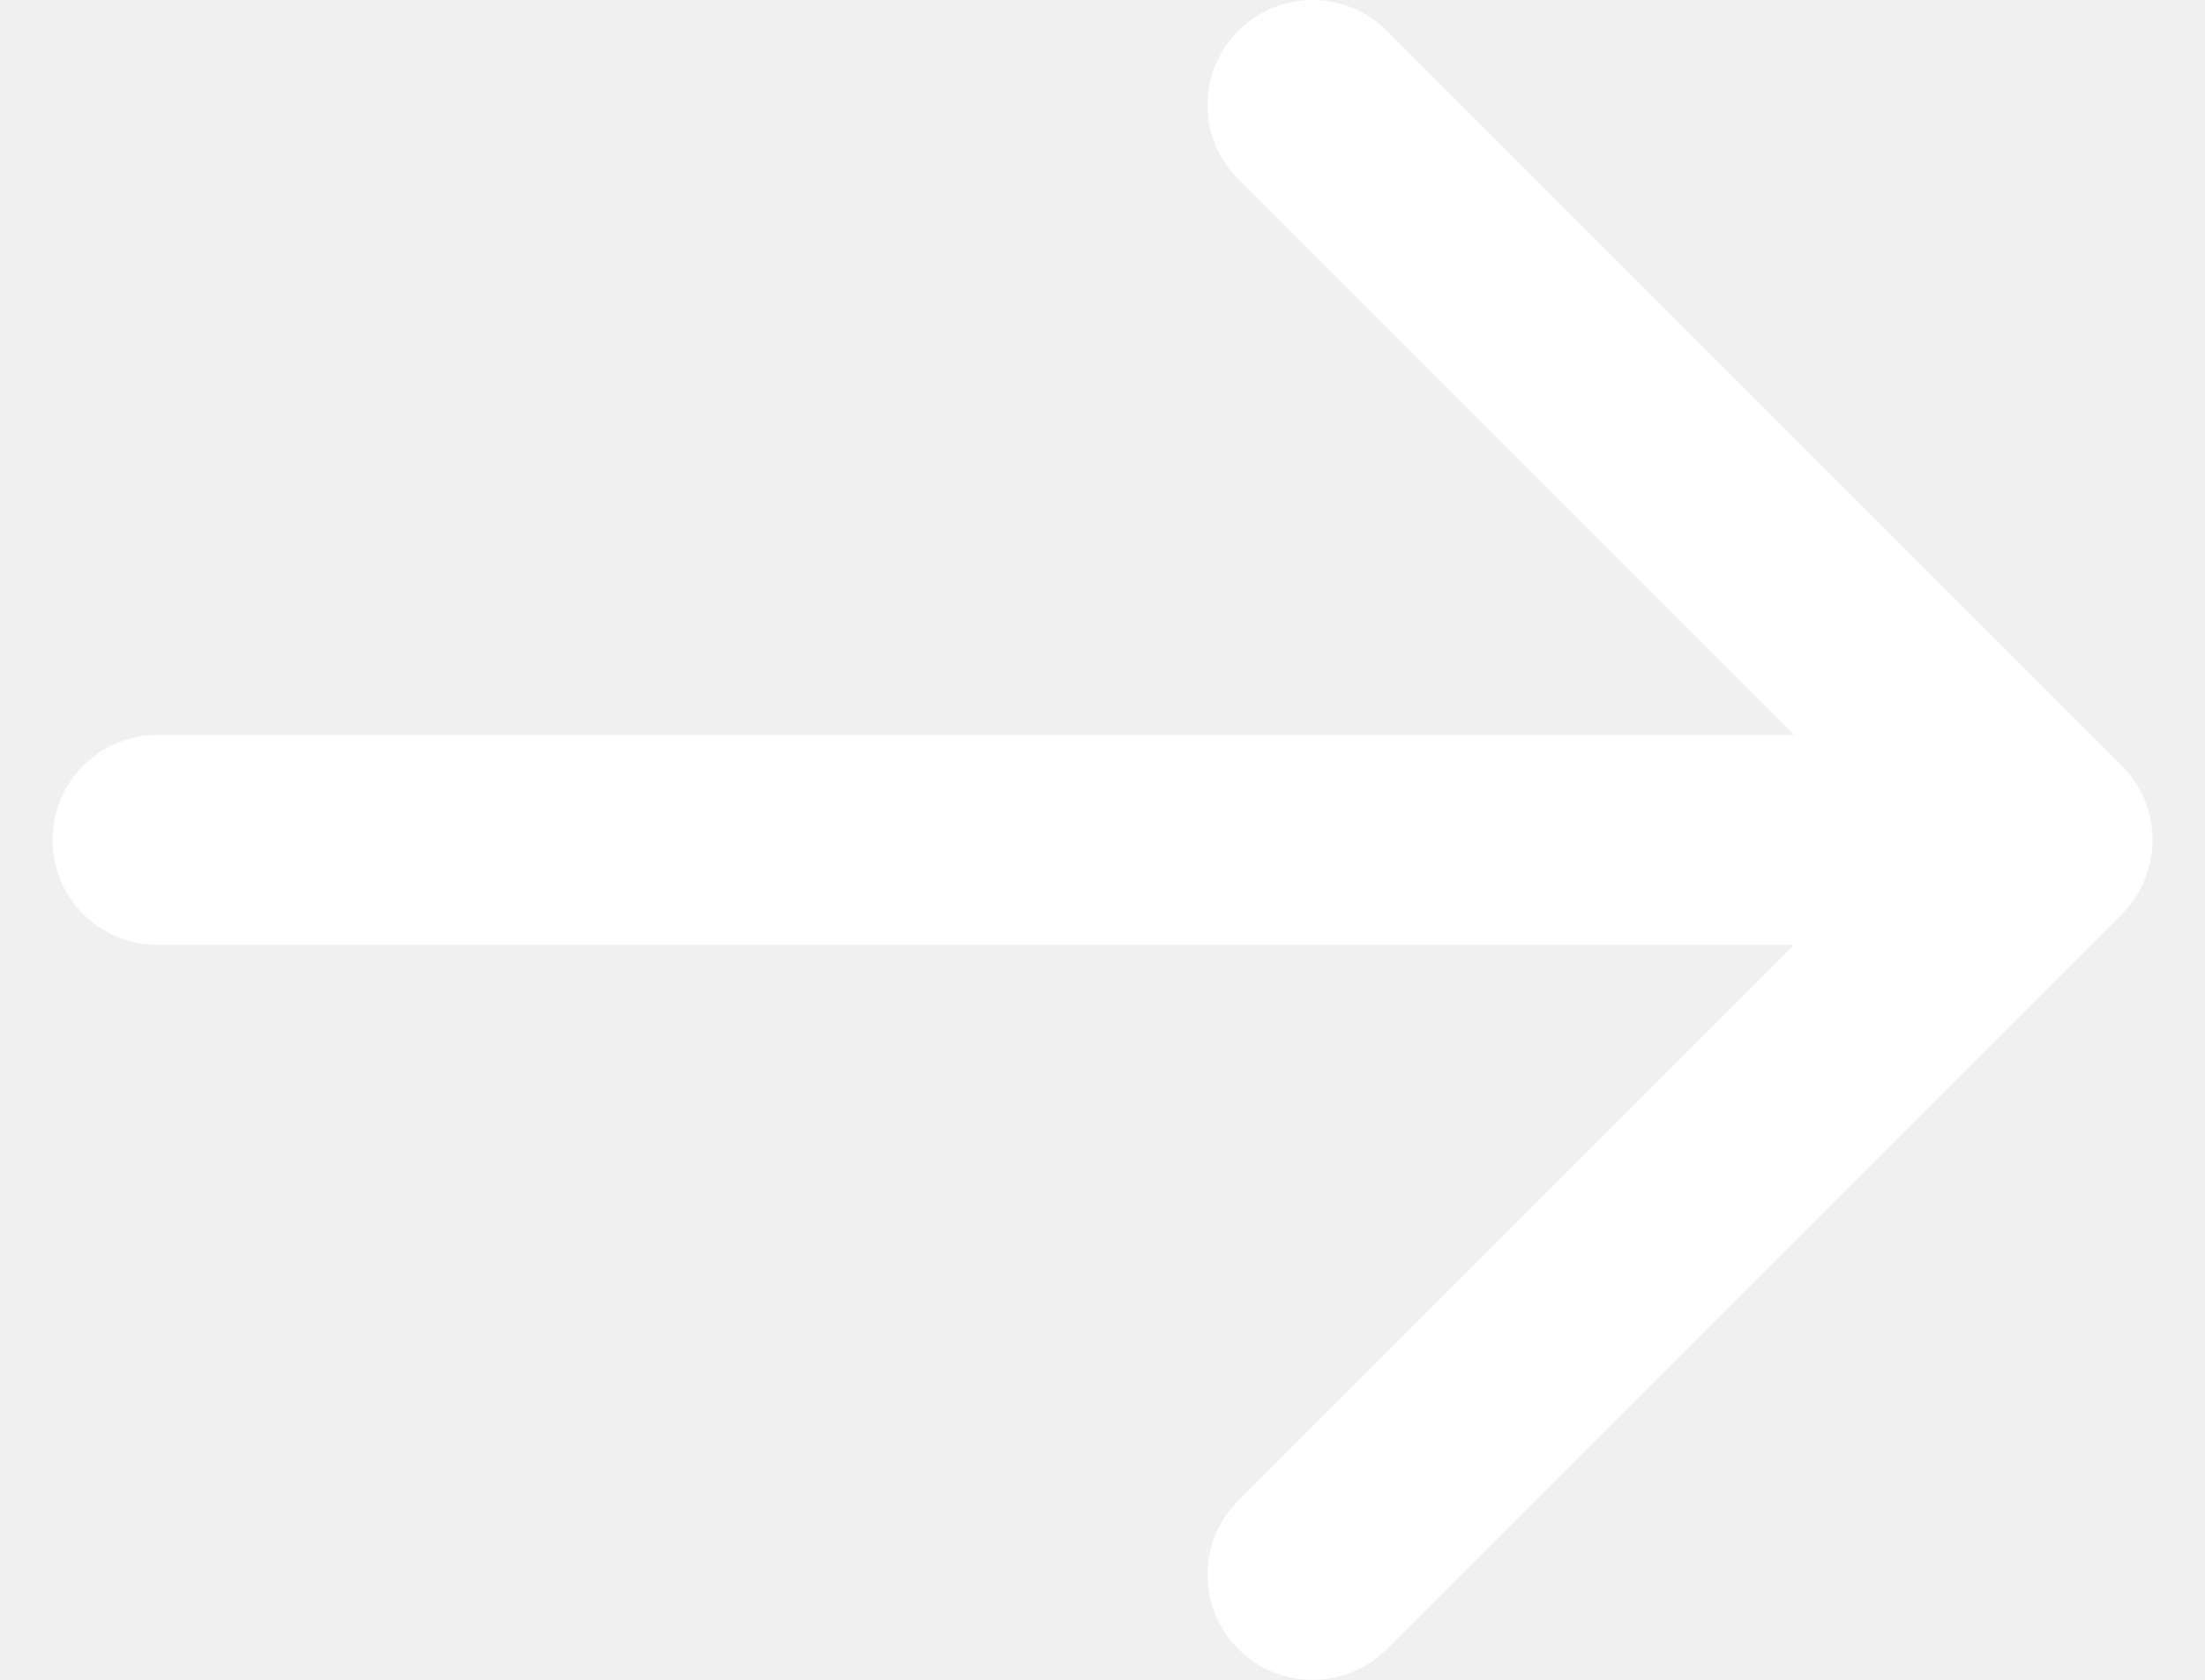
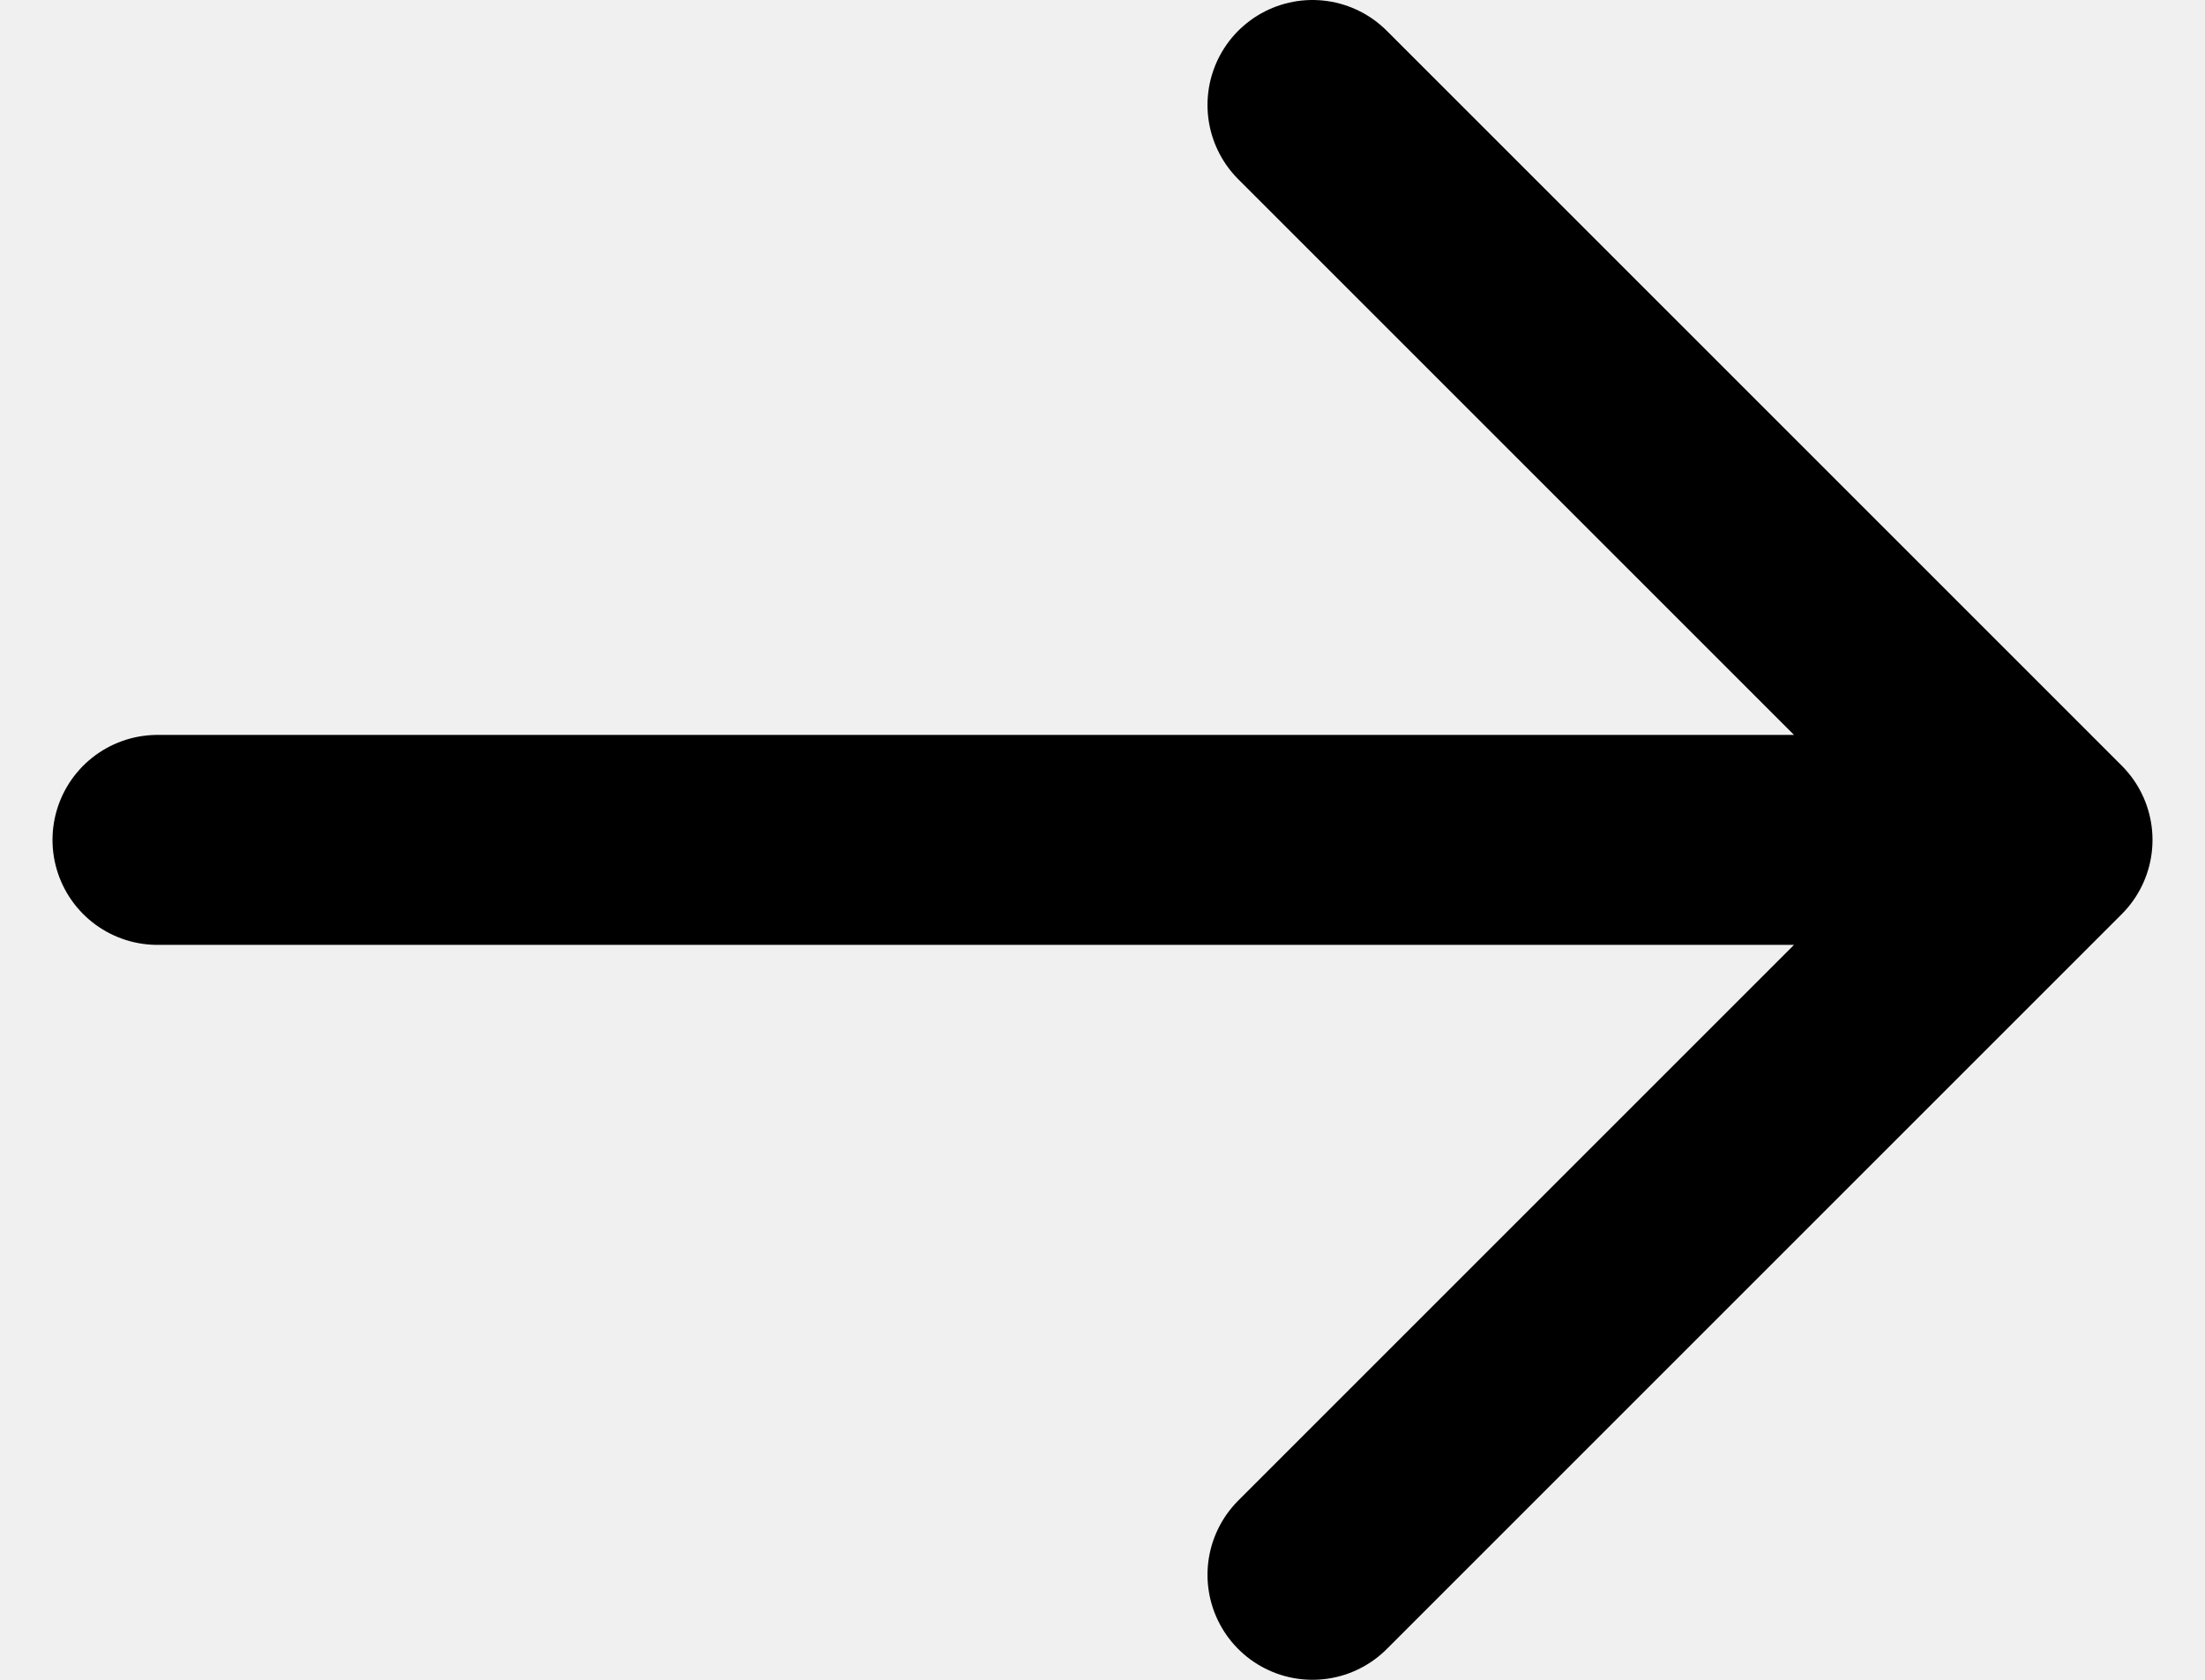
<svg xmlns="http://www.w3.org/2000/svg" width="21" height="16" viewBox="0 0 21 16" fill="none">
-   <path d="M12.5 1L19.5 8M19.5 8L12.5 15M19.5 8L1.5 8" stroke="white" stroke-width="2" stroke-linecap="round" stroke-linejoin="round" />
+   <path d="M12.5 1L19.5 8M19.5 8L12.5 15M19.5 8L1.5 8" stroke="black" stroke-width="2" stroke-linecap="round" stroke-linejoin="round" />
</svg>
